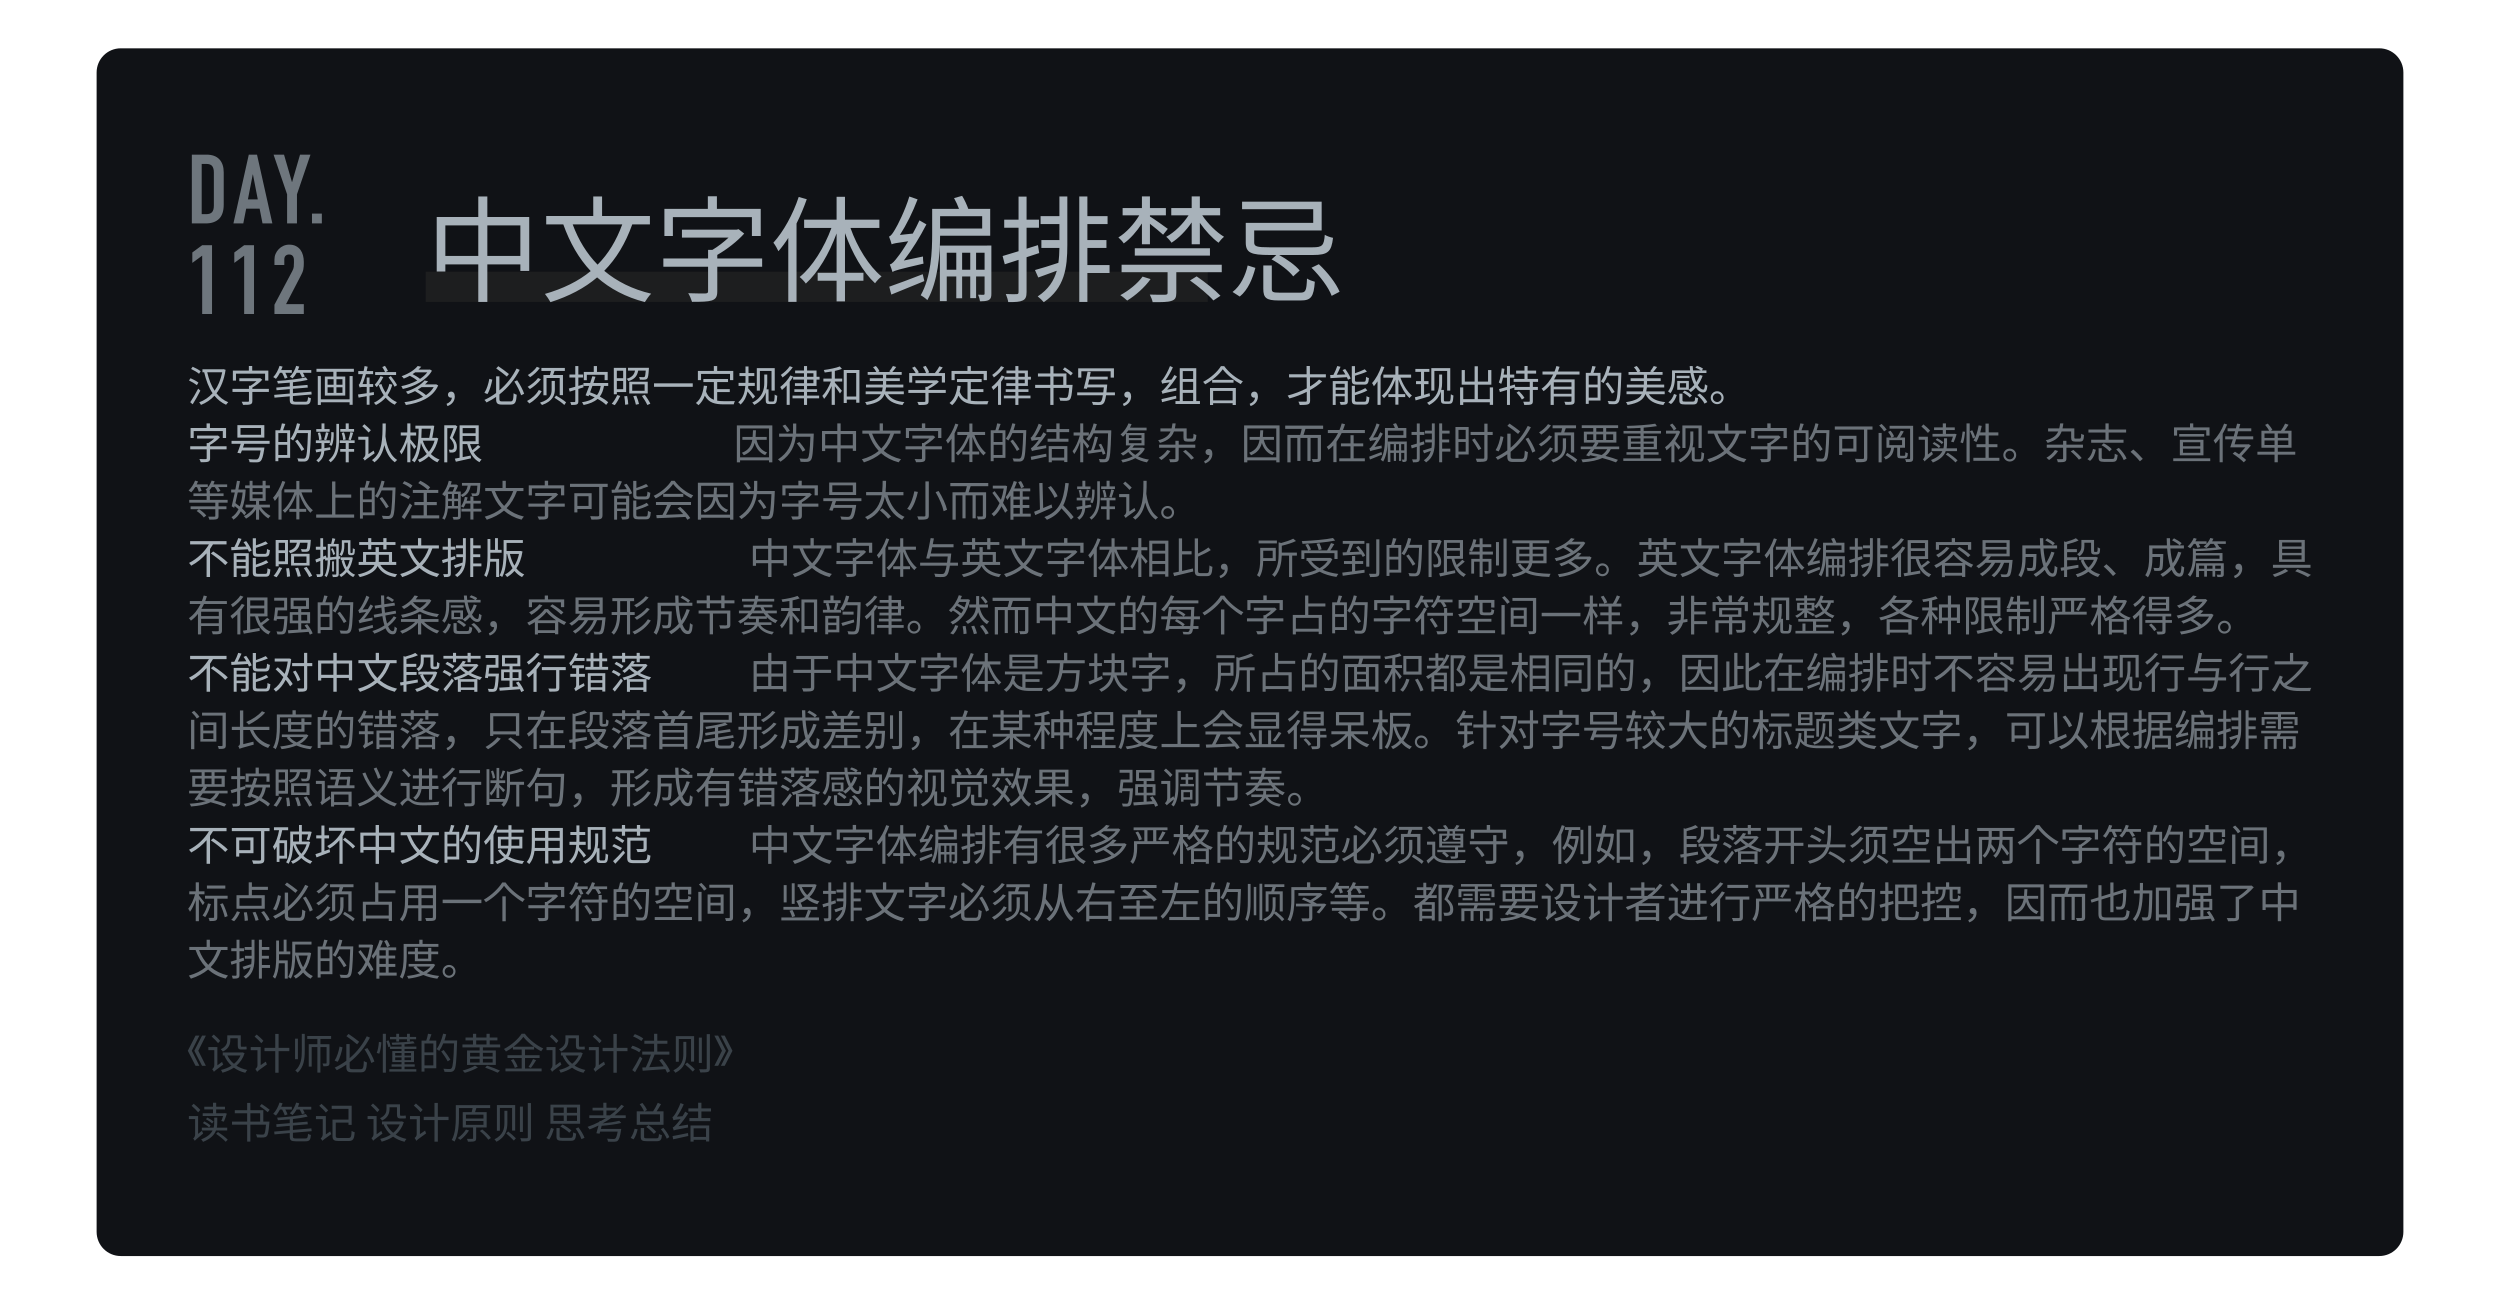
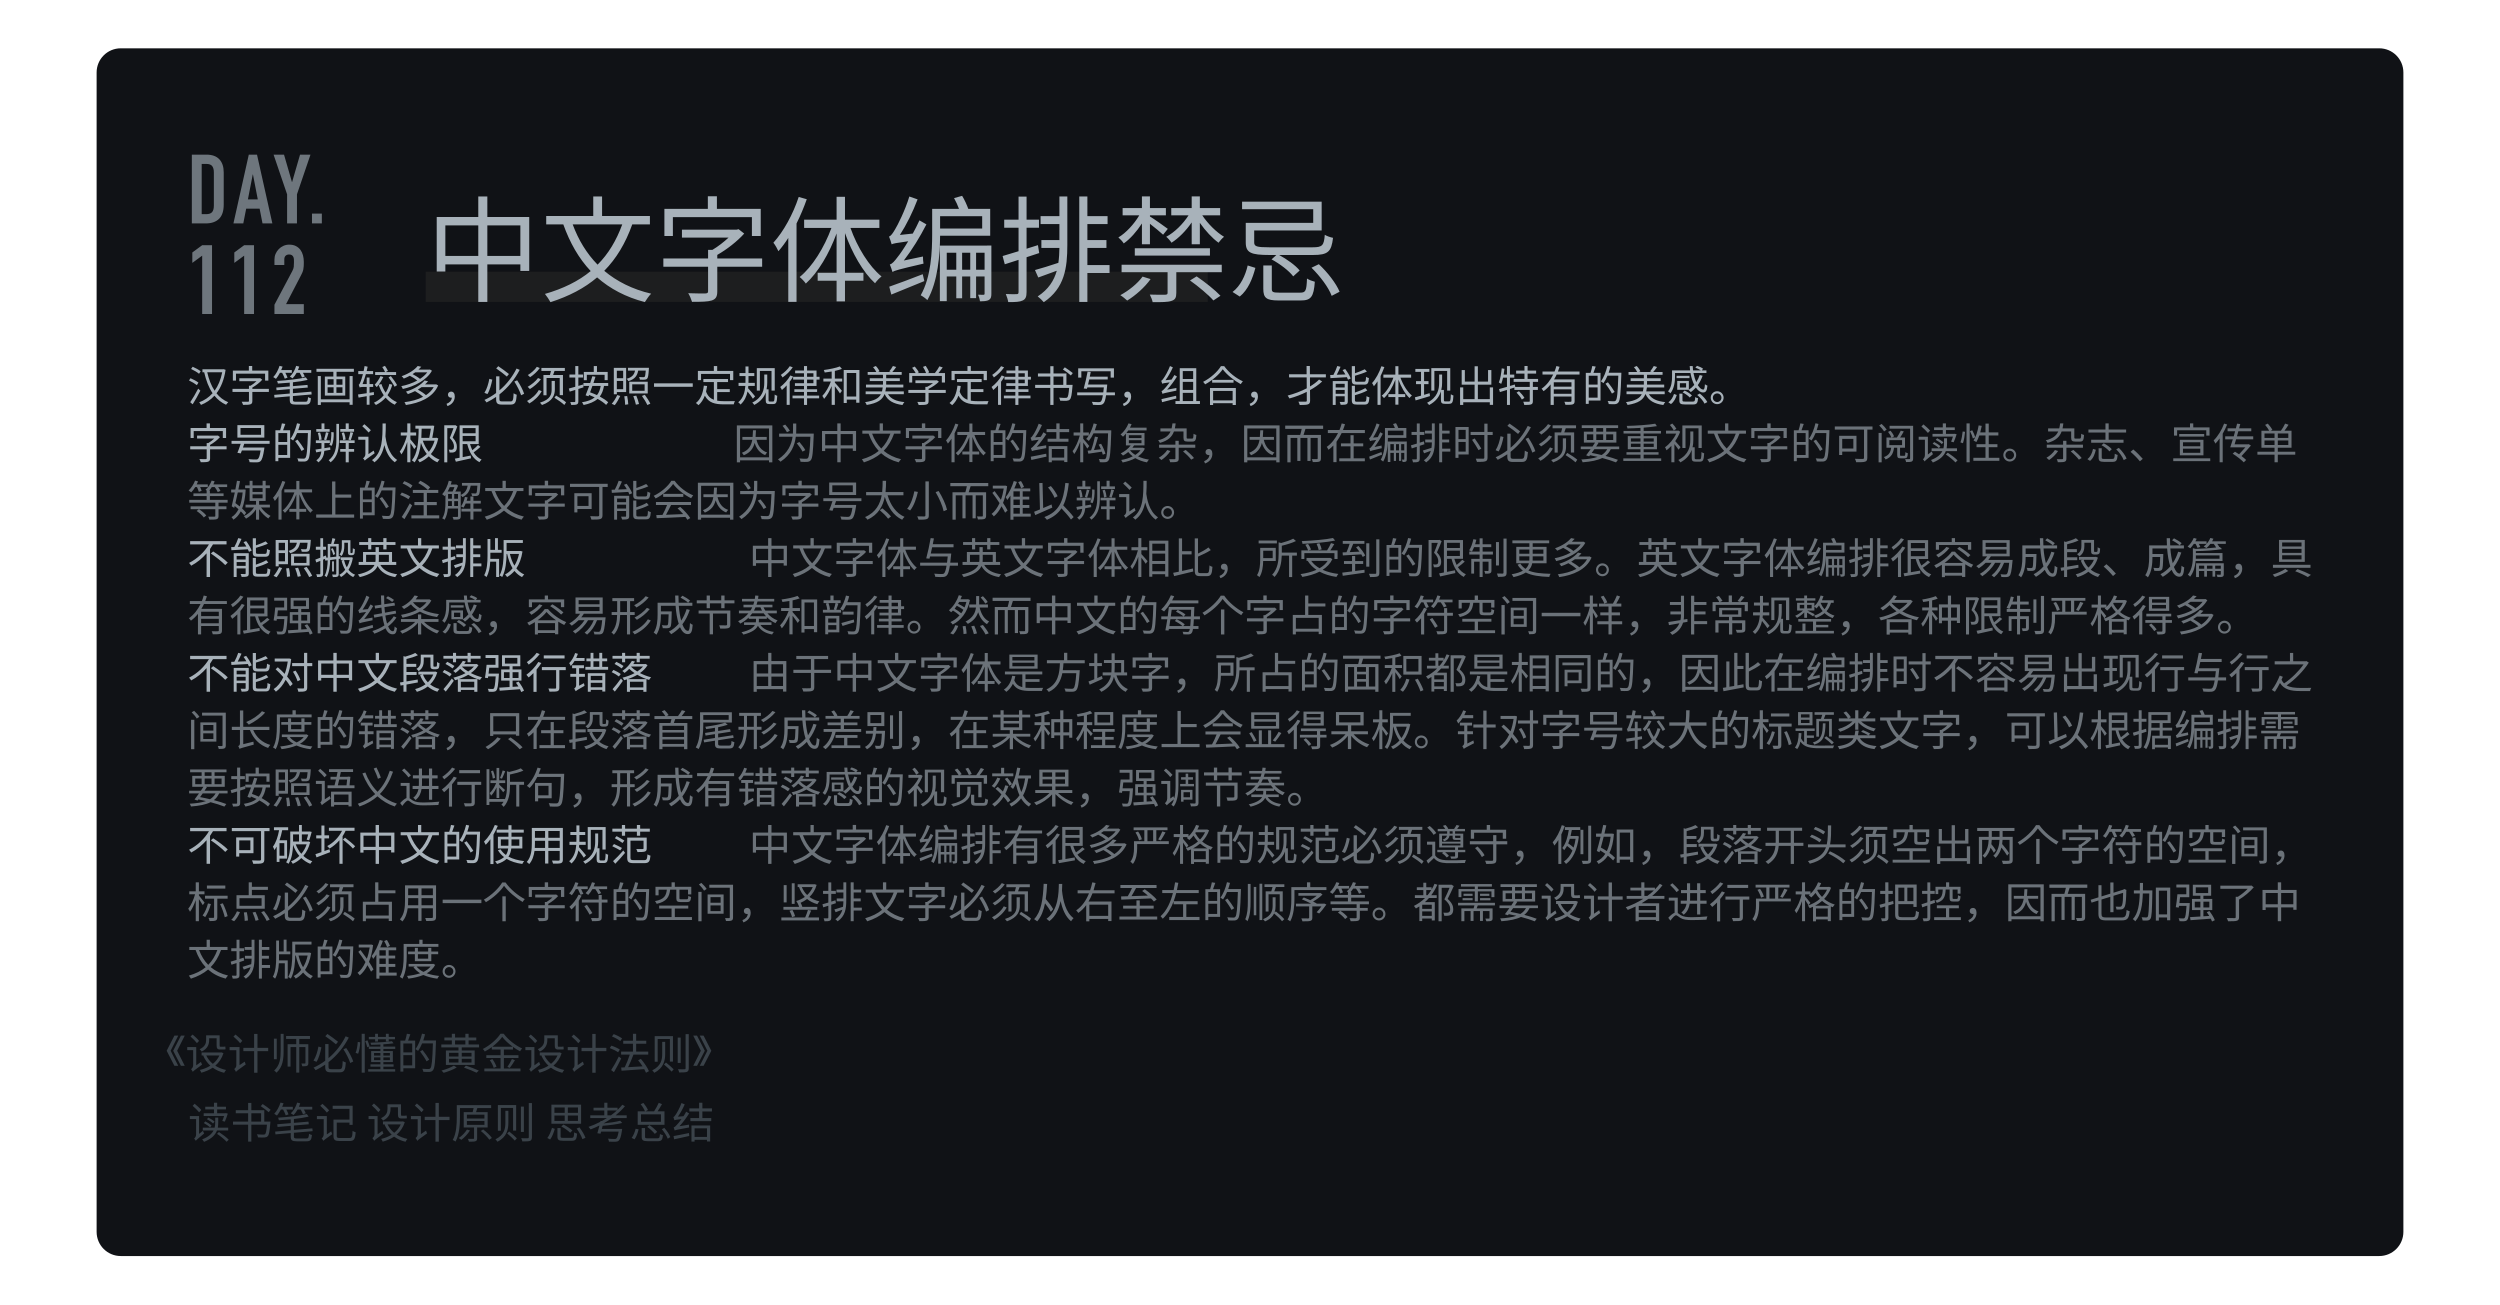
<svg xmlns="http://www.w3.org/2000/svg" width="828px" height="432px" viewBox="0 0 828 432" version="1.1">
  <g id="112" stroke="none" stroke-width="1" fill="none" fill-rule="evenodd">
    <g id="编组" transform="translate(32, 16)">
      <rect id="矩形" fill="#101216" x="0" y="0" width="764" height="400" rx="8" />
      <path d="M31.536,58 L31.536,35.216 L36.368,35.216 C38.245,35.216 39.669,35.728 40.64,36.752 C41.611,37.776 42.096,39.227 42.096,41.104 L42.096,51.76 C42.096,53.893 41.579,55.467 40.544,56.48 C39.509,57.493 38.021,58 36.08,58 L31.536,58 Z M34.8,38.288 L34.8,54.928 L36.304,54.928 C37.221,54.928 37.872,54.699 38.256,54.24 C38.64,53.781 38.832,53.061 38.832,52.08 L38.832,41.104 C38.832,40.208 38.651,39.515 38.288,39.024 C37.925,38.533 37.264,38.288 36.304,38.288 L34.8,38.288 Z M53.376,50.032 L51.776,41.776 L51.712,41.776 L50.112,50.032 L53.376,50.032 Z M45.312,58 L50.4,35.216 L53.12,35.216 L58.208,58 L54.944,58 L53.984,53.104 L49.536,53.104 L48.576,58 L45.312,58 Z M63.088,58 L63.088,48.368 L58.608,35.216 L62.064,35.216 L64.688,44.272 L64.752,44.272 L67.376,35.216 L70.832,35.216 L66.352,48.368 L66.352,58 L63.088,58 Z M71.328,58 L71.328,54.736 L74.592,54.736 L74.592,58 L71.328,58 Z M34.96,88 L34.96,68.672 L31.696,71.072 L31.696,67.616 L34.96,65.216 L38.224,65.216 L38.224,88 L34.96,88 Z M48.864,88 L48.864,68.672 L45.6,71.072 L45.6,67.616 L48.864,65.216 L52.128,65.216 L52.128,88 L48.864,88 Z M58.896,88 L58.896,84.928 L64.784,73.824 C65.083,73.269 65.253,72.784 65.296,72.368 C65.339,71.952 65.36,71.435 65.36,70.816 C65.36,70.539 65.355,70.245 65.344,69.936 C65.333,69.627 65.275,69.355 65.168,69.12 C65.061,68.885 64.901,68.688 64.688,68.528 C64.475,68.368 64.165,68.288 63.76,68.288 C63.269,68.288 62.88,68.427 62.592,68.704 C62.304,68.981 62.16,69.387 62.16,69.92 L62.16,71.776 L58.896,71.776 L58.896,69.984 C58.896,69.301 59.024,68.661 59.28,68.064 C59.536,67.467 59.888,66.944 60.336,66.496 C60.763,66.048 61.275,65.691 61.872,65.424 C62.469,65.157 63.109,65.024 63.792,65.024 C64.645,65.024 65.376,65.179 65.984,65.488 C66.592,65.797 67.099,66.219 67.504,66.752 C67.888,67.285 68.171,67.893 68.352,68.576 C68.533,69.259 68.624,69.984 68.624,70.752 L68.62,71.276 C68.616,71.606 68.606,71.895 68.592,72.144 C68.571,72.517 68.528,72.875 68.464,73.216 C68.4,73.557 68.293,73.899 68.144,74.24 L67.977,74.606 C67.854,74.867 67.707,75.161 67.536,75.488 L62.736,84.736 L68.624,84.736 L68.624,88 L58.896,88 Z" id="DAY.112" fill="#6E767D" fill-rule="nonzero" />
    </g>
    <rect id="矩形" fill="#1D1E1F" x="141" y="90" width="259" height="10" />
    <text id="中文字体编排禁忌" font-family="PingFangSC-Semibold, PingFang SC" font-size="38" font-weight="500" line-spacing="38" fill="#A8B2BA">
      <tspan x="141" y="97">中文字体编排禁忌</tspan>
    </text>
    <text id="汉字笔画较多，必须按照一定规律和美学定律" font-family="PingFangSC-Regular, PingFang SC" font-size="14" font-weight="normal" line-spacing="19" fill="#A8B2BA">
      <tspan x="62" y="133">汉字笔画较多，必须按照一定规律和美学定律书写，组合，才能体现出特有的美感。</tspan>
      <tspan x="62" y="152" font-family="PingFangSC-Medium, PingFang SC" font-weight="400">字号的辨认极限 </tspan>
      <tspan x="165.527" y="152">              </tspan>
      <tspan x="242.905" y="152" fill-opacity="0.6"> 因为中文字体的结构复杂，因而在编排时必须要重视文字的可阅读性。杂志、宣传单</tspan>
      <tspan x="62" y="171" fill-opacity="0.6">等媒体上的注解文字可能会因为字号太小而难以辨认。</tspan>
      <tspan x="399.008" y="171" />
      <tspan x="62" y="190" font-family="PingFangSC-Medium, PingFang SC" font-weight="400">不能照搬英文排版</tspan>
      <tspan x="174" y="190">             </tspan>
      <tspan x="248" y="190" fill-opacity="0.6">中文字体与英文字体相比，所受到的限制更多。英文字体编排很容易成段、成篇，具</tspan>
      <tspan x="62" y="209" fill-opacity="0.6">有很强的线条感，容易形成节奏和韵律。然而中文的每个字占的字符空间一样，非常规整，各种限制严格得多。</tspan>
      <tspan x="62" y="228" font-family="PingFangSC-Medium, PingFang SC" font-weight="400">不能对中文段落强行错落</tspan>
      <tspan x="216" y="228">    </tspan>
      <tspan x="248" y="228" fill-opacity="0.6">由于中文字体是方块字，所占的面积都是相同的，因此在编排时不容易出现行与行之</tspan>
      <tspan x="62" y="247" fill-opacity="0.6">间长度的错落，只在段落首尾形成差别，在某种程度上会显得呆板。针对字号较大的标题类文字，可以根据编排需</tspan>
      <tspan x="62" y="266" fill-opacity="0.6">要按照语义进行断句，形成有错落感的视觉效果，强调节奏。</tspan>
      <tspan x="441.008" y="266" />
      <tspan x="62" y="285" font-family="PingFangSC-Medium, PingFang SC" font-weight="400">不可破坏中文的使用规范</tspan>
      <tspan x="216" y="285">    </tspan>
      <tspan x="248" y="285" fill-opacity="0.6">中文字体编排有很多严格的规范必须遵守，例如，段落开头须空出两个字符的空间，</tspan>
      <tspan x="62" y="304" fill-opacity="0.6">标点必须占用一个字符的空间，竖排文字必须从右至左的顺序等。都需要设计者进行严格的把控，因而也加强了中</tspan>
      <tspan x="62" y="323" fill-opacity="0.6">文排版的难度。</tspan>
    </text>
    <text id="《设计师必懂的黄金设计法则》-读书笔记" font-family="PingFangSC-Regular, PingFang SC" font-size="14" font-weight="normal" line-spacing="24" fill="#3A4249">
-       <tspan x="62" y="353">《设计师必懂的黄金设计法则》     </tspan>
-       <tspan x="62" y="377">读书笔记 设计原则 思考总结</tspan>
+       <tspan x="55" y="353">《设计师必懂的黄金设计法则》     </tspan>
+       <tspan x="55" y="377" letter-spacing="-1">  </tspan>
+       <tspan x="62.324" y="377">读书笔记 设计原则 思考总结</tspan>
    </text>
  </g>
</svg>
